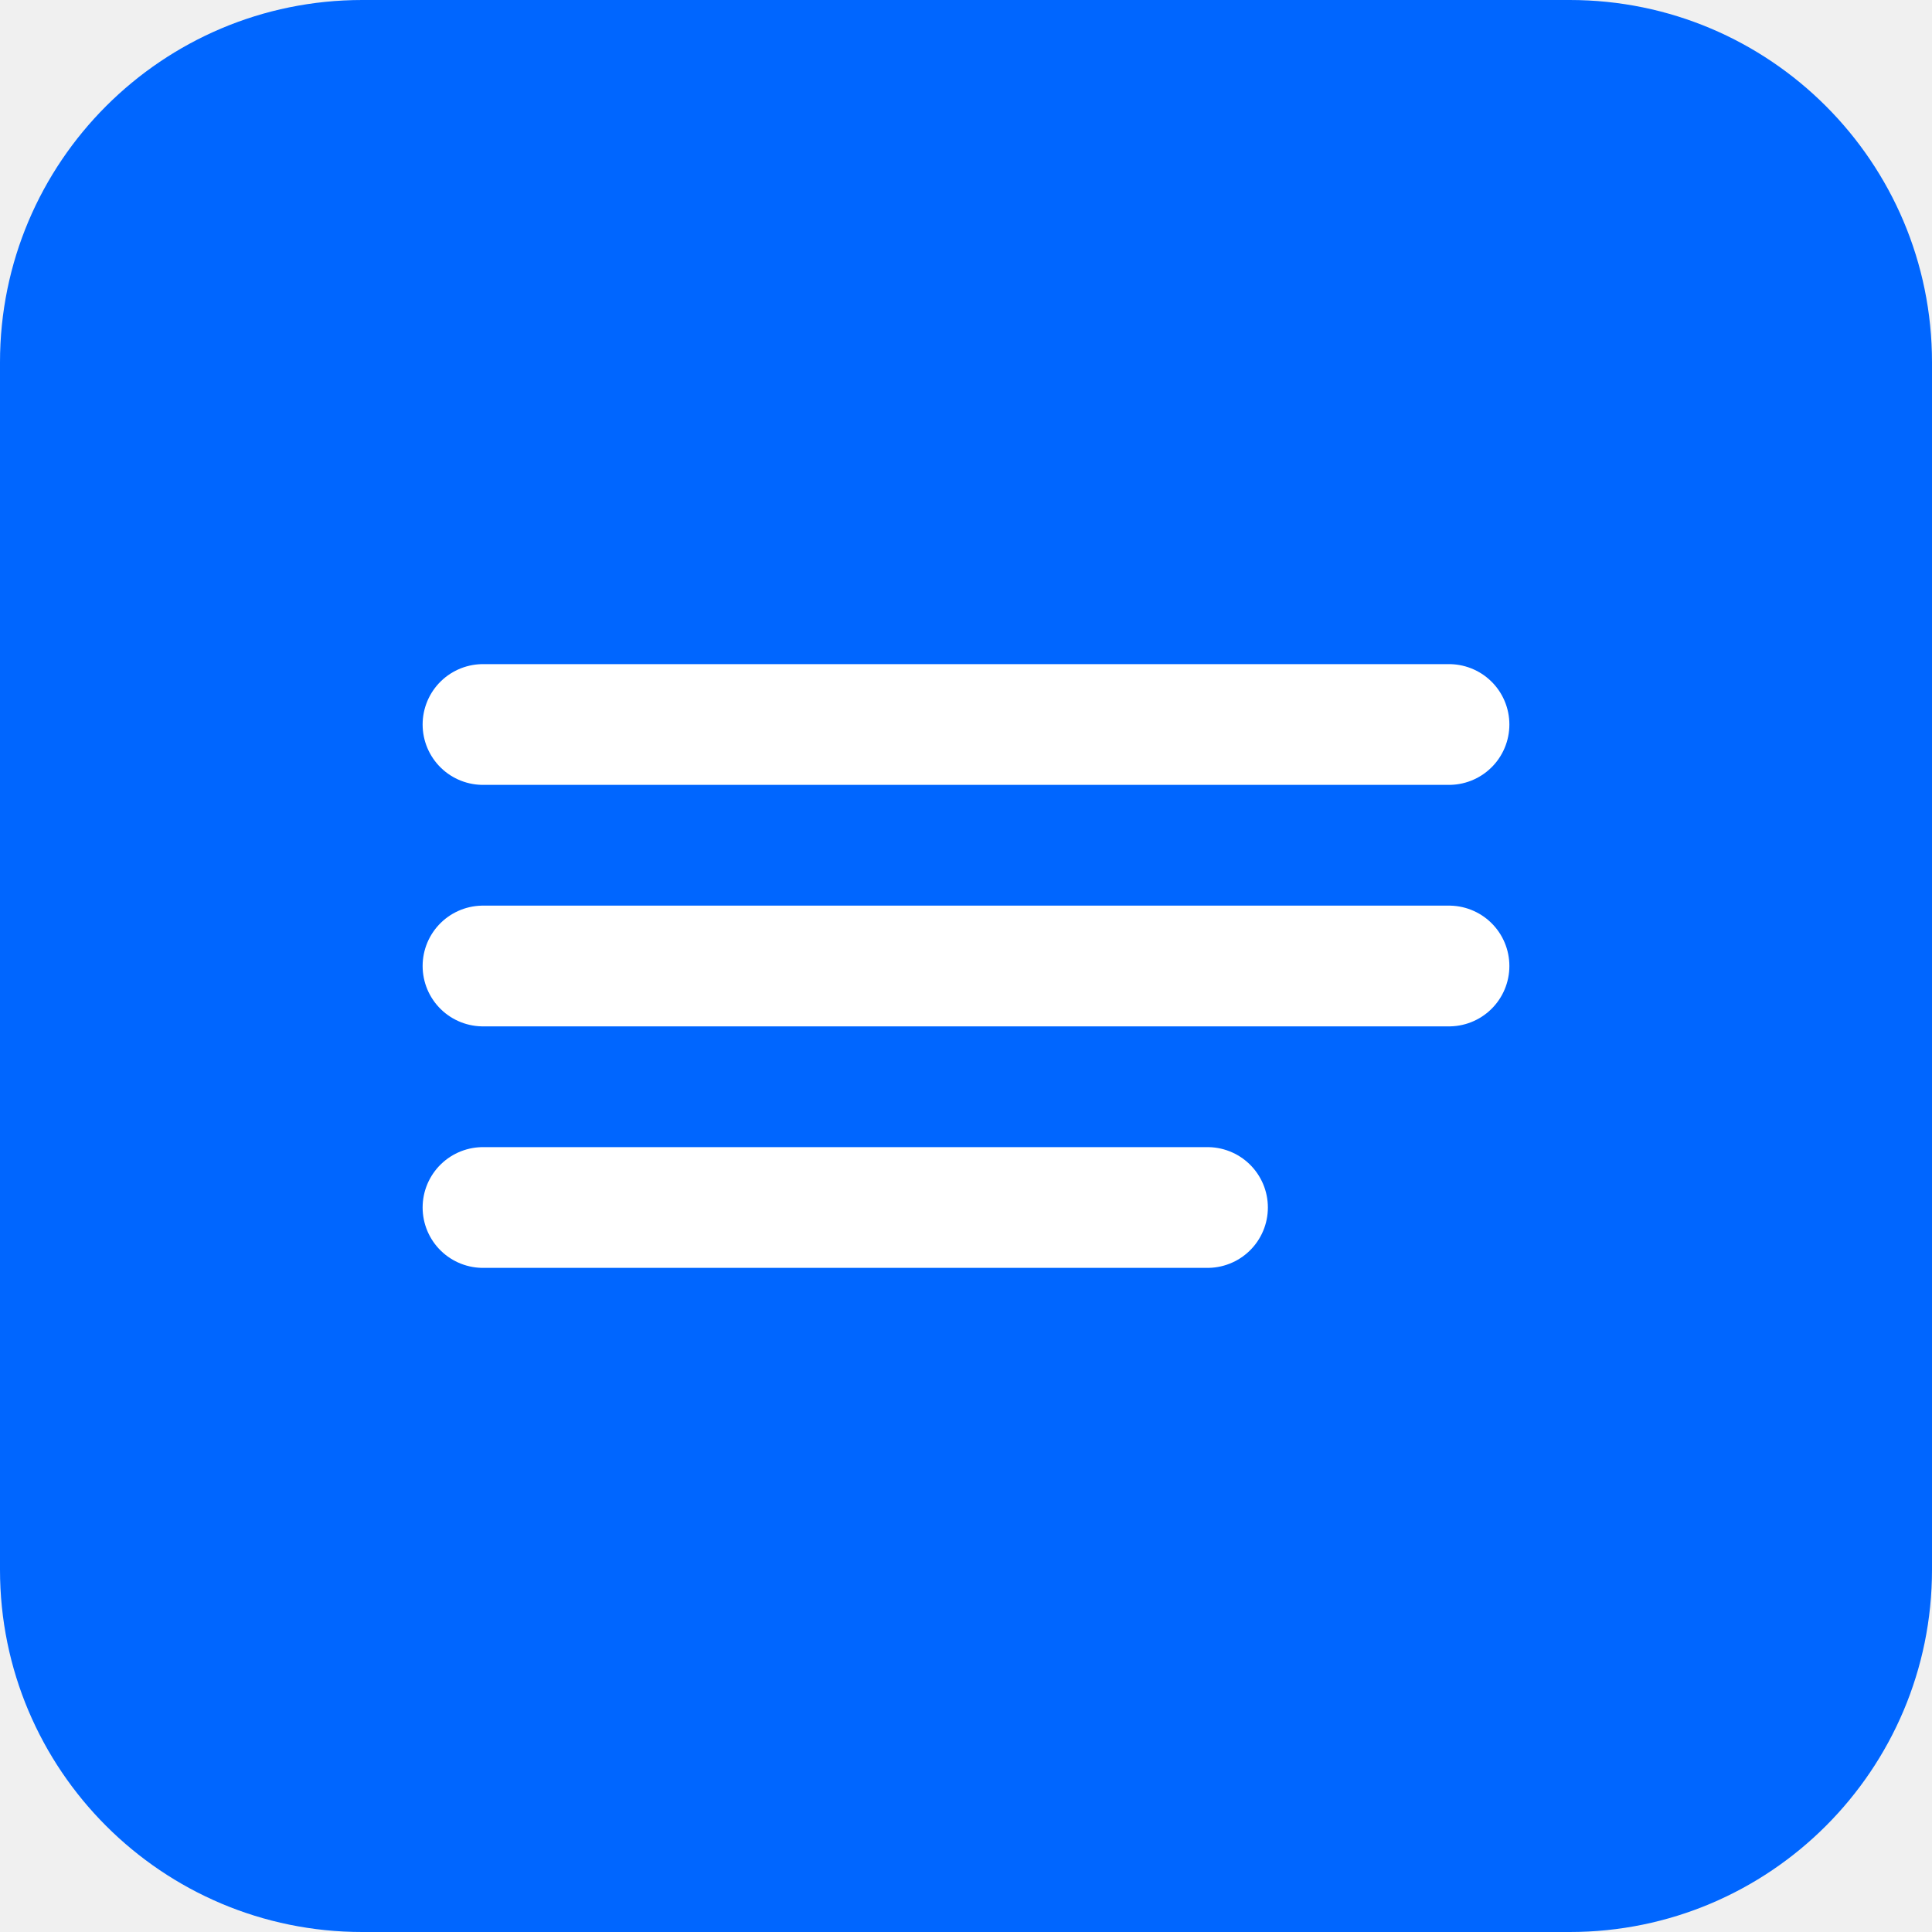
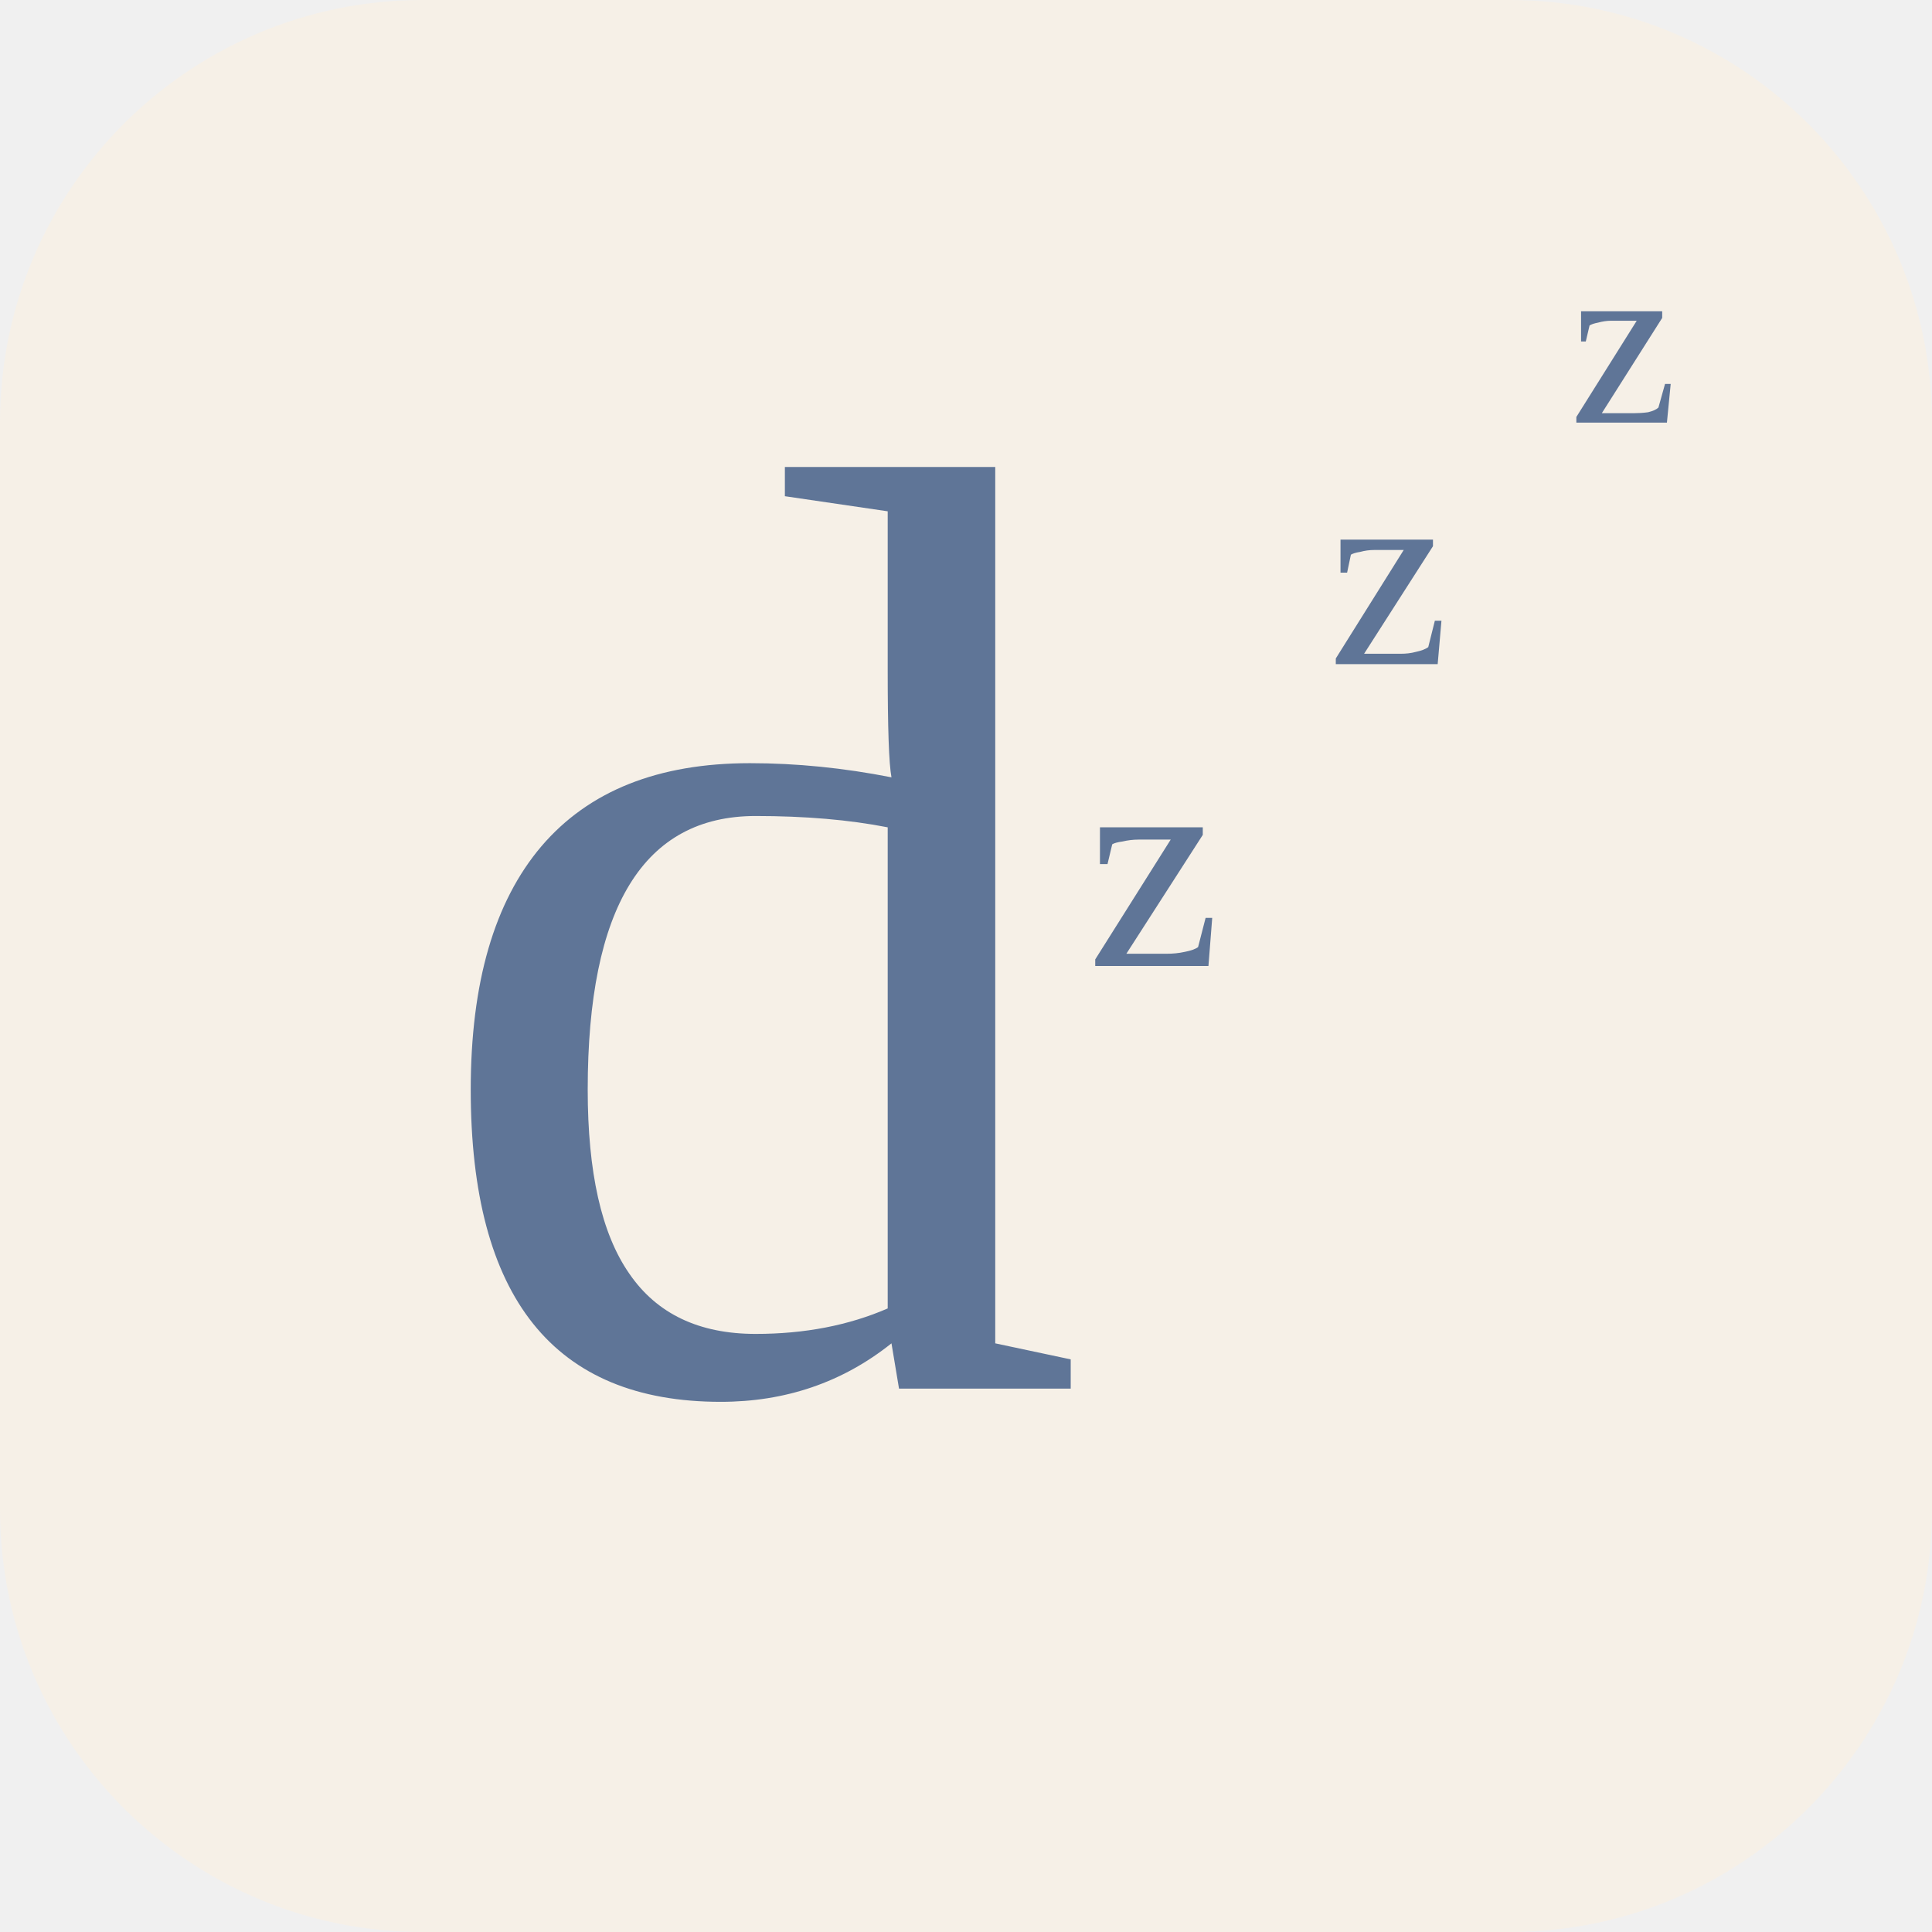
<svg xmlns="http://www.w3.org/2000/svg" width="32" height="32" viewBox="0 0 32 32">
-   <rect width="32" height="32" rx="6" fill="#0066FF" />
-   <path d="M8 12h16M8 16h16M8 20h12" stroke="white" stroke-width="2" stroke-linecap="round" />
+   <rect width="32" height="32" rx="7" fill="#F6F0E7" />
+   <text x="7" y="23" fill="#5F7597" font-family="Georgia, Times New Roman, serif" font-size="22">d</text>
+   <text x="18" y="16" fill="#5F7597" font-family="Georgia, Times New Roman, serif" font-size="5">z</text>
+   <text x="22" y="11" fill="#5F7597" font-family="Georgia, Times New Roman, serif" font-size="4.5">z</text>
+   <text x="26" y="7" fill="#5F7597" font-family="Georgia, Times New Roman, serif" font-size="4">z</text>
</svg>
